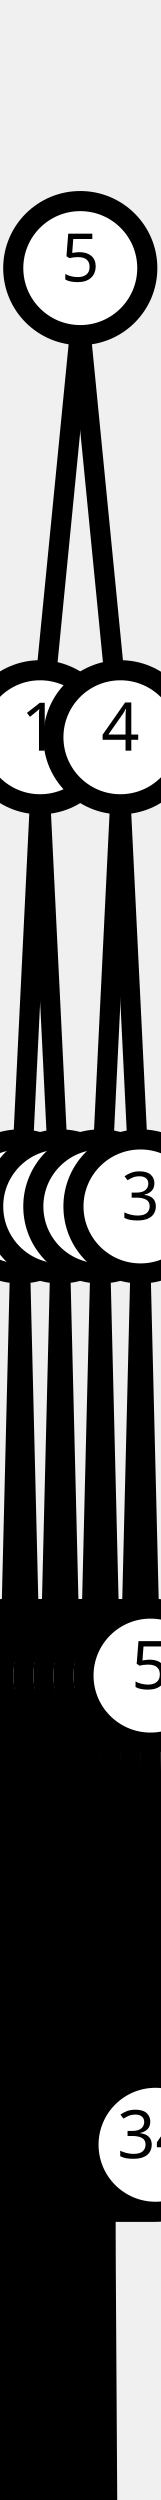
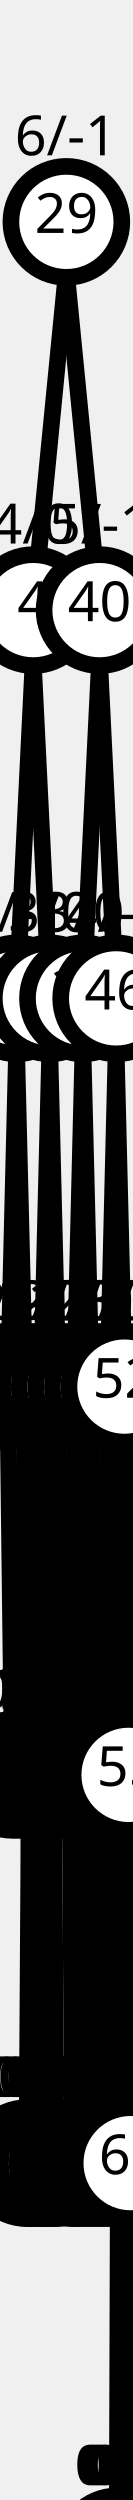
<svg xmlns="http://www.w3.org/2000/svg">
  <g>
    <circle cx="50.0%" cy="40" r="10" stroke="black" stroke-width="3" fill="white" />
-     <text fill="black" font-family="sans-serif" font-size="10" x="50.0%" y="42" text-anchor="middle">5</text>
-   </g>
+     <text fill="black" font-family="sans-serif" font-size="10" x="50.0%" y="42" text-anchor="middle">29</text>
+   </g>
+   <text fill="black" font-family="sans-serif" font-size="10" x="49.6%" y="28" text-anchor="middle">6/-1</text>
  <line x1="50.0%" y1="49" x2="25.0%" y2="110" stroke="black" stroke-width="3" />
  <g>
    <circle cx="25.0%" cy="110" r="10" stroke="black" stroke-width="3" fill="white" />
-     <text fill="black" font-family="sans-serif" font-size="10" x="25.0%" y="112" text-anchor="middle">1</text>
-   </g>
+     <text fill="black" font-family="sans-serif" font-size="10" x="25.0%" y="112" text-anchor="middle">4</text>
+   </g>
+   <text fill="black" font-family="sans-serif" font-size="10" x="24.6%" y="98" text-anchor="middle">4/0</text>
  <line x1="50.0%" y1="49" x2="75.0%" y2="110" stroke="black" stroke-width="3" />
  <g>
    <circle cx="75.0%" cy="110" r="10" stroke="black" stroke-width="3" fill="white" />
-     <text fill="black" font-family="sans-serif" font-size="10" x="75.0%" y="112" text-anchor="middle">4</text>
-   </g>
+     <text fill="black" font-family="sans-serif" font-size="10" x="75.0%" y="112" text-anchor="middle">40</text>
+   </g>
+   <text fill="black" font-family="sans-serif" font-size="10" x="75.4%" y="98" text-anchor="middle">5/-1</text>
  <line x1="25.0%" y1="119" x2="12.5%" y2="180" stroke="black" stroke-width="3" />
  <g>
    <circle cx="12.5%" cy="180" r="10" stroke="black" stroke-width="3" fill="white" />
-     <text fill="black" font-family="sans-serif" font-size="10" x="12.5%" y="182" text-anchor="middle">7</text>
-   </g>
+     <text fill="black" font-family="sans-serif" font-size="10" x="12.5%" y="182" text-anchor="middle">1</text>
+   </g>
+   <text fill="black" font-family="sans-serif" font-size="10" x="12.1%" y="168" text-anchor="middle">3/-1</text>
  <line x1="25.0%" y1="119" x2="37.5%" y2="180" stroke="black" stroke-width="3" />
  <g>
    <circle cx="37.5%" cy="180" r="10" stroke="black" stroke-width="3" fill="white" />
-     <text fill="black" font-family="sans-serif" font-size="10" x="37.5%" y="182" text-anchor="middle">0</text>
-   </g>
+     <text fill="black" font-family="sans-serif" font-size="10" x="37.5%" y="182" text-anchor="middle">9</text>
+   </g>
+   <text fill="black" font-family="sans-serif" font-size="10" x="37.9%" y="168" text-anchor="middle">3/0</text>
  <line x1="75.0%" y1="119" x2="62.5%" y2="180" stroke="black" stroke-width="3" />
  <g>
    <circle cx="62.5%" cy="180" r="10" stroke="black" stroke-width="3" fill="white" />
-     <text fill="black" font-family="sans-serif" font-size="10" x="62.5%" y="182" text-anchor="middle">2</text>
-   </g>
+     <text fill="black" font-family="sans-serif" font-size="10" x="62.5%" y="182" text-anchor="middle">34</text>
+   </g>
+   <text fill="black" font-family="sans-serif" font-size="10" x="62.1%" y="168" text-anchor="middle">3/0</text>
  <line x1="75.0%" y1="119" x2="87.5%" y2="180" stroke="black" stroke-width="3" />
  <g>
    <circle cx="87.5%" cy="180" r="10" stroke="black" stroke-width="3" fill="white" />
-     <text fill="black" font-family="sans-serif" font-size="10" x="87.5%" y="182" text-anchor="middle">3</text>
-   </g>
+     <text fill="black" font-family="sans-serif" font-size="10" x="87.5%" y="182" text-anchor="middle">46</text>
+   </g>
+   <text fill="black" font-family="sans-serif" font-size="10" x="87.9%" y="168" text-anchor="middle">4/-1</text>
  <line x1="12.5%" y1="189" x2="6.25%" y2="250" stroke="black" stroke-width="3" />
  <g>
    <circle cx="6.25%" cy="250" r="10" stroke="black" stroke-width="3" fill="white" />
-     <text fill="black" font-family="sans-serif" font-size="10" x="6.25%" y="252" text-anchor="middle">6</text>
-   </g>
+     <text fill="black" font-family="sans-serif" font-size="10" x="6.25%" y="252" text-anchor="middle">0</text>
+   </g>
+   <text fill="black" font-family="sans-serif" font-size="10" x="5.85%" y="238" text-anchor="middle">1/-1</text>
  <line x1="12.5%" y1="189" x2="18.75%" y2="250" stroke="black" stroke-width="3" />
  <g>
    <circle cx="18.75%" cy="250" r="10" stroke="black" stroke-width="3" fill="white" />
-     <text fill="black" font-family="sans-serif" font-size="10" x="18.75%" y="252" text-anchor="middle">9</text>
-   </g>
+     <text fill="black" font-family="sans-serif" font-size="10" x="18.75%" y="252" text-anchor="middle">2</text>
+   </g>
+   <text fill="black" font-family="sans-serif" font-size="10" x="19.15%" y="238" text-anchor="middle">2/-1</text>
  <line x1="37.5%" y1="189" x2="31.25%" y2="250" stroke="black" stroke-width="3" />
  <g>
    <circle cx="31.25%" cy="250" r="10" stroke="black" stroke-width="3" fill="white" />
-     <text fill="black" font-family="sans-serif" font-size="10" x="31.25%" y="252" text-anchor="middle">31</text>
-   </g>
+     <text fill="black" font-family="sans-serif" font-size="10" x="31.25%" y="252" text-anchor="middle">6</text>
+   </g>
+   <text fill="black" font-family="sans-serif" font-size="10" x="30.85%" y="238" text-anchor="middle">2/0</text>
  <line x1="37.5%" y1="189" x2="43.75%" y2="250" stroke="black" stroke-width="3" />
  <g>
    <circle cx="43.75%" cy="250" r="10" stroke="black" stroke-width="3" fill="white" />
-     <text fill="black" font-family="sans-serif" font-size="10" x="43.75%" y="252" text-anchor="middle">1</text>
-   </g>
+     <text fill="black" font-family="sans-serif" font-size="10" x="43.75%" y="252" text-anchor="middle">13</text>
+   </g>
+   <text fill="black" font-family="sans-serif" font-size="10" x="44.15%" y="238" text-anchor="middle">2/1</text>
  <line x1="62.5%" y1="189" x2="56.25%" y2="250" stroke="black" stroke-width="3" />
  <g>
    <circle cx="56.25%" cy="250" r="10" stroke="black" stroke-width="3" fill="white" />
-     <text fill="black" font-family="sans-serif" font-size="10" x="56.25%" y="252" text-anchor="middle">2</text>
-   </g>
+     <text fill="black" font-family="sans-serif" font-size="10" x="56.25%" y="252" text-anchor="middle">31</text>
+   </g>
+   <text fill="black" font-family="sans-serif" font-size="10" x="55.85%" y="238" text-anchor="middle">2/0</text>
  <line x1="62.5%" y1="189" x2="68.75%" y2="250" stroke="black" stroke-width="3" />
  <g>
    <circle cx="68.75%" cy="250" r="10" stroke="black" stroke-width="3" fill="white" />
-     <text fill="black" font-family="sans-serif" font-size="10" x="68.75%" y="252" text-anchor="middle">3</text>
-   </g>
+     <text fill="black" font-family="sans-serif" font-size="10" x="68.75%" y="252" text-anchor="middle">37</text>
+   </g>
+   <text fill="black" font-family="sans-serif" font-size="10" x="69.15%" y="238" text-anchor="middle">2/0</text>
  <line x1="87.5%" y1="189" x2="81.25%" y2="250" stroke="black" stroke-width="3" />
  <g>
    <circle cx="81.25%" cy="250" r="10" stroke="black" stroke-width="3" fill="white" />
-     <text fill="black" font-family="sans-serif" font-size="10" x="81.25%" y="252" text-anchor="middle">4</text>
-   </g>
+     <text fill="black" font-family="sans-serif" font-size="10" x="81.25%" y="252" text-anchor="middle">43</text>
+   </g>
+   <text fill="black" font-family="sans-serif" font-size="10" x="80.85%" y="238" text-anchor="middle">2/0</text>
  <line x1="87.5%" y1="189" x2="93.75%" y2="250" stroke="black" stroke-width="3" />
  <g>
    <circle cx="93.75%" cy="250" r="10" stroke="black" stroke-width="3" fill="white" />
-     <text fill="black" font-family="sans-serif" font-size="10" x="93.75%" y="252" text-anchor="middle">5</text>
-   </g>
-   <line x1="6.25%" y1="259" x2="3.125%" y2="320" stroke="black" stroke-width="3" />
-   <g>
-     <circle cx="3.125%" cy="320" r="10" stroke="black" stroke-width="3" fill="white" />
-     <text fill="black" font-family="sans-serif" font-size="10" x="3.125%" y="322" text-anchor="middle">6</text>
-   </g>
+     <text fill="black" font-family="sans-serif" font-size="10" x="93.75%" y="252" text-anchor="middle">52</text>
+   </g>
+   <text fill="black" font-family="sans-serif" font-size="10" x="94.15%" y="238" text-anchor="middle">3/0</text>
  <line x1="6.25%" y1="259" x2="9.375%" y2="320" stroke="black" stroke-width="3" />
  <g>
    <circle cx="9.375%" cy="320" r="10" stroke="black" stroke-width="3" fill="white" />
-     <text fill="black" font-family="sans-serif" font-size="10" x="9.375%" y="322" text-anchor="middle">7</text>
-   </g>
+     <text fill="black" font-family="sans-serif" font-size="10" x="9.375%" y="322" text-anchor="middle">1</text>
+   </g>
+   <text fill="black" font-family="sans-serif" font-size="10" x="9.775%" y="308" text-anchor="middle">0/0</text>
  <line x1="18.75%" y1="259" x2="15.625%" y2="320" stroke="black" stroke-width="3" />
  <g>
    <circle cx="15.625%" cy="320" r="10" stroke="black" stroke-width="3" fill="white" />
-     <text fill="black" font-family="sans-serif" font-size="10" x="15.625%" y="322" text-anchor="middle">9</text>
-   </g>
+     <text fill="black" font-family="sans-serif" font-size="10" x="15.625%" y="322" text-anchor="middle">2</text>
+   </g>
+   <text fill="black" font-family="sans-serif" font-size="10" x="15.225%" y="308" text-anchor="middle">0/0</text>
  <line x1="18.75%" y1="259" x2="21.875%" y2="320" stroke="black" stroke-width="3" />
  <g>
    <circle cx="21.875%" cy="320" r="10" stroke="black" stroke-width="3" fill="white" />
-     <text fill="black" font-family="sans-serif" font-size="10" x="21.875%" y="322" text-anchor="middle">10</text>
-   </g>
+     <text fill="black" font-family="sans-serif" font-size="10" x="21.875%" y="322" text-anchor="middle">3</text>
+   </g>
+   <text fill="black" font-family="sans-serif" font-size="10" x="22.275%" y="308" text-anchor="middle">1/0</text>
  <line x1="31.25%" y1="259" x2="28.125%" y2="320" stroke="black" stroke-width="3" />
  <g>
    <circle cx="28.125%" cy="320" r="10" stroke="black" stroke-width="3" fill="white" />
-     <text fill="black" font-family="sans-serif" font-size="10" x="28.125%" y="322" text-anchor="middle">11</text>
-   </g>
+     <text fill="black" font-family="sans-serif" font-size="10" x="28.125%" y="322" text-anchor="middle">5</text>
+   </g>
+   <text fill="black" font-family="sans-serif" font-size="10" x="27.725%" y="308" text-anchor="middle">1/0</text>
  <line x1="31.25%" y1="259" x2="34.375%" y2="320" stroke="black" stroke-width="3" />
  <g>
    <circle cx="34.375%" cy="320" r="10" stroke="black" stroke-width="3" fill="white" />
-     <text fill="black" font-family="sans-serif" font-size="10" x="34.375%" y="322" text-anchor="middle">12</text>
-   </g>
+     <text fill="black" font-family="sans-serif" font-size="10" x="34.375%" y="322" text-anchor="middle">7</text>
+   </g>
+   <text fill="black" font-family="sans-serif" font-size="10" x="34.775%" y="308" text-anchor="middle">1/0</text>
  <line x1="43.75%" y1="259" x2="40.625%" y2="320" stroke="black" stroke-width="3" />
  <g>
    <circle cx="40.625%" cy="320" r="10" stroke="black" stroke-width="3" fill="white" />
-     <text fill="black" font-family="sans-serif" font-size="10" x="40.625%" y="322" text-anchor="middle">13</text>
-   </g>
+     <text fill="black" font-family="sans-serif" font-size="10" x="40.625%" y="322" text-anchor="middle">11</text>
+   </g>
+   <text fill="black" font-family="sans-serif" font-size="10" x="40.225%" y="308" text-anchor="middle">1/0</text>
  <line x1="43.75%" y1="259" x2="46.875%" y2="320" stroke="black" stroke-width="3" />
  <g>
    <circle cx="46.875%" cy="320" r="10" stroke="black" stroke-width="3" fill="white" />
    <text fill="black" font-family="sans-serif" font-size="10" x="46.875%" y="322" text-anchor="middle">14</text>
  </g>
+   <text fill="black" font-family="sans-serif" font-size="10" x="47.275%" y="308" text-anchor="middle">0/0</text>
  <line x1="56.25%" y1="259" x2="53.125%" y2="320" stroke="black" stroke-width="3" />
  <g>
    <circle cx="53.125%" cy="320" r="10" stroke="black" stroke-width="3" fill="white" />
-     <text fill="black" font-family="sans-serif" font-size="10" x="53.125%" y="322" text-anchor="middle">29</text>
-   </g>
+     <text fill="black" font-family="sans-serif" font-size="10" x="53.125%" y="322" text-anchor="middle">30</text>
+   </g>
+   <text fill="black" font-family="sans-serif" font-size="10" x="52.725%" y="308" text-anchor="middle">1/-1</text>
  <line x1="56.25%" y1="259" x2="59.375%" y2="320" stroke="black" stroke-width="3" />
  <g>
    <circle cx="59.375%" cy="320" r="10" stroke="black" stroke-width="3" fill="white" />
-     <text fill="black" font-family="sans-serif" font-size="10" x="59.375%" y="322" text-anchor="middle">62</text>
-   </g>
+     <text fill="black" font-family="sans-serif" font-size="10" x="59.375%" y="322" text-anchor="middle">33</text>
+   </g>
+   <text fill="black" font-family="sans-serif" font-size="10" x="59.775%" y="308" text-anchor="middle">1/1</text>
  <line x1="68.75%" y1="259" x2="65.625%" y2="320" stroke="black" stroke-width="3" />
  <g>
    <circle cx="65.625%" cy="320" r="10" stroke="black" stroke-width="3" fill="white" />
-     <text fill="black" font-family="sans-serif" font-size="10" x="65.625%" y="322" text-anchor="middle">63</text>
-   </g>
+     <text fill="black" font-family="sans-serif" font-size="10" x="65.625%" y="322" text-anchor="middle">36</text>
+   </g>
+   <text fill="black" font-family="sans-serif" font-size="10" x="65.225%" y="308" text-anchor="middle">1/1</text>
  <line x1="68.75%" y1="259" x2="71.875%" y2="320" stroke="black" stroke-width="3" />
  <g>
    <circle cx="71.875%" cy="320" r="10" stroke="black" stroke-width="3" fill="white" />
-     <text fill="black" font-family="sans-serif" font-size="10" x="71.875%" y="322" text-anchor="middle">30</text>
-   </g>
+     <text fill="black" font-family="sans-serif" font-size="10" x="71.875%" y="322" text-anchor="middle">39</text>
+   </g>
+   <text fill="black" font-family="sans-serif" font-size="10" x="72.275%" y="308" text-anchor="middle">1/1</text>
  <line x1="81.25%" y1="259" x2="78.125%" y2="320" stroke="black" stroke-width="3" />
  <g>
    <circle cx="78.125%" cy="320" r="10" stroke="black" stroke-width="3" fill="white" />
-     <text fill="black" font-family="sans-serif" font-size="10" x="78.125%" y="322" text-anchor="middle">31</text>
-   </g>
+     <text fill="black" font-family="sans-serif" font-size="10" x="78.125%" y="322" text-anchor="middle">42</text>
+   </g>
+   <text fill="black" font-family="sans-serif" font-size="10" x="77.725%" y="308" text-anchor="middle">1/1</text>
  <line x1="81.25%" y1="259" x2="84.375%" y2="320" stroke="black" stroke-width="3" />
  <g>
    <circle cx="84.375%" cy="320" r="10" stroke="black" stroke-width="3" fill="white" />
-     <text fill="black" font-family="sans-serif" font-size="10" x="84.375%" y="322" text-anchor="middle">32</text>
-   </g>
+     <text fill="black" font-family="sans-serif" font-size="10" x="84.375%" y="322" text-anchor="middle">45</text>
+   </g>
+   <text fill="black" font-family="sans-serif" font-size="10" x="84.775%" y="308" text-anchor="middle">1/1</text>
  <line x1="93.75%" y1="259" x2="90.625%" y2="320" stroke="black" stroke-width="3" />
  <g>
    <circle cx="90.625%" cy="320" r="10" stroke="black" stroke-width="3" fill="white" />
-     <text fill="black" font-family="sans-serif" font-size="10" x="90.625%" y="322" text-anchor="middle">33</text>
-   </g>
+     <text fill="black" font-family="sans-serif" font-size="10" x="90.625%" y="322" text-anchor="middle">49</text>
+   </g>
+   <text fill="black" font-family="sans-serif" font-size="10" x="90.225%" y="308" text-anchor="middle">2/0</text>
  <line x1="93.75%" y1="259" x2="96.875%" y2="320" stroke="black" stroke-width="3" />
  <g>
    <circle cx="96.875%" cy="320" r="10" stroke="black" stroke-width="3" fill="white" />
-     <text fill="black" font-family="sans-serif" font-size="10" x="96.875%" y="322" text-anchor="middle">34</text>
-   </g>
-   <line x1="3.125%" y1="329" x2="1.562%" y2="390" stroke="black" stroke-width="3" />
-   <g>
-     <circle cx="1.562%" cy="390" r="10" stroke="black" stroke-width="3" fill="white" />
-     <text fill="black" font-family="sans-serif" font-size="10" x="1.562%" y="392" text-anchor="middle">35</text>
-   </g>
-   <line x1="3.125%" y1="329" x2="4.688%" y2="390" stroke="black" stroke-width="3" />
-   <g>
-     <circle cx="4.688%" cy="390" r="10" stroke="black" stroke-width="3" fill="white" />
-     <text fill="black" font-family="sans-serif" font-size="10" x="4.688%" y="392" text-anchor="middle">36</text>
-   </g>
-   <line x1="9.375%" y1="329" x2="7.812%" y2="390" stroke="black" stroke-width="3" />
-   <g>
-     <circle cx="7.812%" cy="390" r="10" stroke="black" stroke-width="3" fill="white" />
-     <text fill="black" font-family="sans-serif" font-size="10" x="7.812%" y="392" text-anchor="middle">37</text>
-   </g>
-   <line x1="9.375%" y1="329" x2="10.938%" y2="390" stroke="black" stroke-width="3" />
-   <g>
-     <circle cx="10.938%" cy="390" r="10" stroke="black" stroke-width="3" fill="white" />
-     <text fill="black" font-family="sans-serif" font-size="10" x="10.938%" y="392" text-anchor="middle">38</text>
-   </g>
-   <line x1="15.625%" y1="329" x2="14.062%" y2="390" stroke="black" stroke-width="3" />
-   <g>
-     <circle cx="14.062%" cy="390" r="10" stroke="black" stroke-width="3" fill="white" />
-     <text fill="black" font-family="sans-serif" font-size="10" x="14.062%" y="392" text-anchor="middle">39</text>
-   </g>
-   <line x1="15.625%" y1="329" x2="17.188%" y2="390" stroke="black" stroke-width="3" />
-   <g>
-     <circle cx="17.188%" cy="390" r="10" stroke="black" stroke-width="3" fill="white" />
-     <text fill="black" font-family="sans-serif" font-size="10" x="17.188%" y="392" text-anchor="middle">40</text>
-   </g>
+     <text fill="black" font-family="sans-serif" font-size="10" x="96.875%" y="322" text-anchor="middle">55</text>
+   </g>
+   <text fill="black" font-family="sans-serif" font-size="10" x="97.275%" y="308" text-anchor="middle">2/0</text>
  <line x1="21.875%" y1="329" x2="20.312%" y2="390" stroke="black" stroke-width="3" />
  <g>
    <circle cx="20.312%" cy="390" r="10" stroke="black" stroke-width="3" fill="white" />
-     <text fill="black" font-family="sans-serif" font-size="10" x="20.312%" y="392" text-anchor="middle">41</text>
-   </g>
+     <text fill="black" font-family="sans-serif" font-size="10" x="20.312%" y="392" text-anchor="middle">3</text>
+   </g>
+   <text fill="black" font-family="sans-serif" font-size="10" x="19.913%" y="378" text-anchor="middle">0/0</text>
  <line x1="21.875%" y1="329" x2="23.438%" y2="390" stroke="black" stroke-width="3" />
  <g>
    <circle cx="23.438%" cy="390" r="10" stroke="black" stroke-width="3" fill="white" />
-     <text fill="black" font-family="sans-serif" font-size="10" x="23.438%" y="392" text-anchor="middle">42</text>
-   </g>
+     <text fill="black" font-family="sans-serif" font-size="10" x="23.438%" y="392" text-anchor="middle">4</text>
+   </g>
+   <text fill="black" font-family="sans-serif" font-size="10" x="23.837%" y="378" text-anchor="middle">0/0</text>
  <line x1="28.125%" y1="329" x2="26.562%" y2="390" stroke="black" stroke-width="3" />
  <g>
    <circle cx="26.562%" cy="390" r="10" stroke="black" stroke-width="3" fill="white" />
-     <text fill="black" font-family="sans-serif" font-size="10" x="26.562%" y="392" text-anchor="middle">43</text>
-   </g>
+     <text fill="black" font-family="sans-serif" font-size="10" x="26.562%" y="392" text-anchor="middle">5</text>
+   </g>
+   <text fill="black" font-family="sans-serif" font-size="10" x="26.163%" y="378" text-anchor="middle">0/0</text>
  <line x1="28.125%" y1="329" x2="29.688%" y2="390" stroke="black" stroke-width="3" />
  <g>
    <circle cx="29.688%" cy="390" r="10" stroke="black" stroke-width="3" fill="white" />
-     <text fill="black" font-family="sans-serif" font-size="10" x="29.688%" y="392" text-anchor="middle">44</text>
-   </g>
+     <text fill="black" font-family="sans-serif" font-size="10" x="29.688%" y="392" text-anchor="middle">6</text>
+   </g>
+   <text fill="black" font-family="sans-serif" font-size="10" x="30.087%" y="378" text-anchor="middle">0/0</text>
  <line x1="34.375%" y1="329" x2="32.812%" y2="390" stroke="black" stroke-width="3" />
  <g>
    <circle cx="32.812%" cy="390" r="10" stroke="black" stroke-width="3" fill="white" />
-     <text fill="black" font-family="sans-serif" font-size="10" x="32.812%" y="392" text-anchor="middle">45</text>
-   </g>
+     <text fill="black" font-family="sans-serif" font-size="10" x="32.812%" y="392" text-anchor="middle">7</text>
+   </g>
+   <text fill="black" font-family="sans-serif" font-size="10" x="32.413%" y="378" text-anchor="middle">0/0</text>
  <line x1="34.375%" y1="329" x2="35.938%" y2="390" stroke="black" stroke-width="3" />
  <g>
    <circle cx="35.938%" cy="390" r="10" stroke="black" stroke-width="3" fill="white" />
-     <text fill="black" font-family="sans-serif" font-size="10" x="35.938%" y="392" text-anchor="middle">46</text>
-   </g>
+     <text fill="black" font-family="sans-serif" font-size="10" x="35.938%" y="392" text-anchor="middle">9</text>
+   </g>
+   <text fill="black" font-family="sans-serif" font-size="10" x="36.337%" y="378" text-anchor="middle">0/0</text>
  <line x1="40.625%" y1="329" x2="39.062%" y2="390" stroke="black" stroke-width="3" />
  <g>
    <circle cx="39.062%" cy="390" r="10" stroke="black" stroke-width="3" fill="white" />
-     <text fill="black" font-family="sans-serif" font-size="10" x="39.062%" y="392" text-anchor="middle">47</text>
-   </g>
+     <text fill="black" font-family="sans-serif" font-size="10" x="39.062%" y="392" text-anchor="middle">10</text>
+   </g>
+   <text fill="black" font-family="sans-serif" font-size="10" x="38.663%" y="378" text-anchor="middle">0/0</text>
  <line x1="40.625%" y1="329" x2="42.188%" y2="390" stroke="black" stroke-width="3" />
  <g>
    <circle cx="42.188%" cy="390" r="10" stroke="black" stroke-width="3" fill="white" />
-     <text fill="black" font-family="sans-serif" font-size="10" x="42.188%" y="392" text-anchor="middle">49</text>
-   </g>
-   <line x1="46.875%" y1="329" x2="45.312%" y2="390" stroke="black" stroke-width="3" />
-   <g>
-     <circle cx="45.312%" cy="390" r="10" stroke="black" stroke-width="3" fill="white" />
-     <text fill="black" font-family="sans-serif" font-size="10" x="45.312%" y="392" text-anchor="middle">49</text>
-   </g>
-   <line x1="46.875%" y1="329" x2="48.438%" y2="390" stroke="black" stroke-width="3" />
-   <g>
-     <circle cx="48.438%" cy="390" r="10" stroke="black" stroke-width="3" fill="white" />
-     <text fill="black" font-family="sans-serif" font-size="10" x="48.438%" y="392" text-anchor="middle">50</text>
-   </g>
-   <line x1="53.125%" y1="329" x2="51.562%" y2="390" stroke="black" stroke-width="3" />
-   <g>
-     <circle cx="51.562%" cy="390" r="10" stroke="black" stroke-width="3" fill="white" />
-     <text fill="black" font-family="sans-serif" font-size="10" x="51.562%" y="392" text-anchor="middle">51</text>
-   </g>
+     <text fill="black" font-family="sans-serif" font-size="10" x="42.188%" y="392" text-anchor="middle">12</text>
+   </g>
+   <text fill="black" font-family="sans-serif" font-size="10" x="42.587%" y="378" text-anchor="middle">0/0</text>
  <line x1="53.125%" y1="329" x2="54.688%" y2="390" stroke="black" stroke-width="3" />
  <g>
    <circle cx="54.688%" cy="390" r="10" stroke="black" stroke-width="3" fill="white" />
-     <text fill="black" font-family="sans-serif" font-size="10" x="54.688%" y="392" text-anchor="middle">52</text>
-   </g>
+     <text fill="black" font-family="sans-serif" font-size="10" x="54.688%" y="392" text-anchor="middle">31</text>
+   </g>
+   <text fill="black" font-family="sans-serif" font-size="10" x="55.087%" y="378" text-anchor="middle">0/0</text>
  <line x1="59.375%" y1="329" x2="57.812%" y2="390" stroke="black" stroke-width="3" />
  <g>
    <circle cx="57.812%" cy="390" r="10" stroke="black" stroke-width="3" fill="white" />
-     <text fill="black" font-family="sans-serif" font-size="10" x="57.812%" y="392" text-anchor="middle">53</text>
-   </g>
-   <line x1="59.375%" y1="329" x2="60.938%" y2="390" stroke="black" stroke-width="3" />
-   <g>
-     <circle cx="60.938%" cy="390" r="10" stroke="black" stroke-width="3" fill="white" />
-     <text fill="black" font-family="sans-serif" font-size="10" x="60.938%" y="392" text-anchor="middle">54</text>
-   </g>
+     <text fill="black" font-family="sans-serif" font-size="10" x="57.812%" y="392" text-anchor="middle">32</text>
+   </g>
+   <text fill="black" font-family="sans-serif" font-size="10" x="57.413%" y="378" text-anchor="middle">0/0</text>
  <line x1="65.625%" y1="329" x2="64.062%" y2="390" stroke="black" stroke-width="3" />
  <g>
    <circle cx="64.062%" cy="390" r="10" stroke="black" stroke-width="3" fill="white" />
-     <text fill="black" font-family="sans-serif" font-size="10" x="64.062%" y="392" text-anchor="middle">55</text>
-   </g>
-   <line x1="65.625%" y1="329" x2="67.188%" y2="390" stroke="black" stroke-width="3" />
-   <g>
-     <circle cx="67.188%" cy="390" r="10" stroke="black" stroke-width="3" fill="white" />
-     <text fill="black" font-family="sans-serif" font-size="10" x="67.188%" y="392" text-anchor="middle">56</text>
-   </g>
+     <text fill="black" font-family="sans-serif" font-size="10" x="64.062%" y="392" text-anchor="middle">35</text>
+   </g>
+   <text fill="black" font-family="sans-serif" font-size="10" x="63.663%" y="378" text-anchor="middle">0/0</text>
+   <line x1="71.875%" y1="329" x2="70.312%" y2="390" stroke="black" stroke-width="3" />
+   <g>
+     <circle cx="70.312%" cy="390" r="10" stroke="black" stroke-width="3" fill="white" />
+     <text fill="black" font-family="sans-serif" font-size="10" x="70.312%" y="392" text-anchor="middle">38</text>
+   </g>
+   <text fill="black" font-family="sans-serif" font-size="10" x="69.912%" y="378" text-anchor="middle">0/0</text>
+   <line x1="78.125%" y1="329" x2="76.562%" y2="390" stroke="black" stroke-width="3" />
+   <g>
+     <circle cx="76.562%" cy="390" r="10" stroke="black" stroke-width="3" fill="white" />
+     <text fill="black" font-family="sans-serif" font-size="10" x="76.562%" y="392" text-anchor="middle">41</text>
+   </g>
+   <text fill="black" font-family="sans-serif" font-size="10" x="76.162%" y="378" text-anchor="middle">0/0</text>
+   <line x1="84.375%" y1="329" x2="82.812%" y2="390" stroke="black" stroke-width="3" />
+   <g>
+     <circle cx="82.812%" cy="390" r="10" stroke="black" stroke-width="3" fill="white" />
+     <text fill="black" font-family="sans-serif" font-size="10" x="82.812%" y="392" text-anchor="middle">44</text>
+   </g>
+   <text fill="black" font-family="sans-serif" font-size="10" x="82.412%" y="378" text-anchor="middle">0/0</text>
+   <line x1="90.625%" y1="329" x2="89.062%" y2="390" stroke="black" stroke-width="3" />
+   <g>
+     <circle cx="89.062%" cy="390" r="10" stroke="black" stroke-width="3" fill="white" />
+     <text fill="black" font-family="sans-serif" font-size="10" x="89.062%" y="392" text-anchor="middle">49</text>
+   </g>
+   <text fill="black" font-family="sans-serif" font-size="10" x="88.662%" y="378" text-anchor="middle">1/1</text>
+   <line x1="90.625%" y1="329" x2="92.188%" y2="390" stroke="black" stroke-width="3" />
+   <g>
+     <circle cx="92.188%" cy="390" r="10" stroke="black" stroke-width="3" fill="white" />
+     <text fill="black" font-family="sans-serif" font-size="10" x="92.188%" y="392" text-anchor="middle">51</text>
+   </g>
+   <text fill="black" font-family="sans-serif" font-size="10" x="92.588%" y="378" text-anchor="middle">1/1</text>
+   <line x1="96.875%" y1="329" x2="95.312%" y2="390" stroke="black" stroke-width="3" />
+   <g>
+     <circle cx="95.312%" cy="390" r="10" stroke="black" stroke-width="3" fill="white" />
+     <text fill="black" font-family="sans-serif" font-size="10" x="95.312%" y="392" text-anchor="middle">54</text>
+   </g>
+   <text fill="black" font-family="sans-serif" font-size="10" x="94.912%" y="378" text-anchor="middle">1/1</text>
+   <line x1="96.875%" y1="329" x2="98.438%" y2="390" stroke="black" stroke-width="3" />
+   <g>
+     <circle cx="98.438%" cy="390" r="10" stroke="black" stroke-width="3" fill="white" />
+     <text fill="black" font-family="sans-serif" font-size="10" x="98.438%" y="392" text-anchor="middle">62</text>
+   </g>
+   <text fill="black" font-family="sans-serif" font-size="10" x="98.838%" y="378" text-anchor="middle">1/0</text>
+   <line x1="89.062%" y1="399" x2="88.281%" y2="460" stroke="black" stroke-width="3" />
+   <g>
+     <circle cx="88.281%" cy="460" r="10" stroke="black" stroke-width="3" fill="white" />
+     <text fill="black" font-family="sans-serif" font-size="10" x="88.281%" y="462" text-anchor="middle">47</text>
+   </g>
+   <text fill="black" font-family="sans-serif" font-size="10" x="87.881%" y="448" text-anchor="middle">0/0</text>
+   <line x1="92.188%" y1="399" x2="91.406%" y2="460" stroke="black" stroke-width="3" />
+   <g>
+     <circle cx="91.406%" cy="460" r="10" stroke="black" stroke-width="3" fill="white" />
+     <text fill="black" font-family="sans-serif" font-size="10" x="91.406%" y="462" text-anchor="middle">50</text>
+   </g>
+   <text fill="black" font-family="sans-serif" font-size="10" x="91.006%" y="448" text-anchor="middle">0/0</text>
+   <line x1="95.312%" y1="399" x2="94.531%" y2="460" stroke="black" stroke-width="3" />
+   <g>
+     <circle cx="94.531%" cy="460" r="10" stroke="black" stroke-width="3" fill="white" />
+     <text fill="black" font-family="sans-serif" font-size="10" x="94.531%" y="462" text-anchor="middle">53</text>
+   </g>
+   <text fill="black" font-family="sans-serif" font-size="10" x="94.131%" y="448" text-anchor="middle">0/0</text>
+   <line x1="98.438%" y1="399" x2="97.656%" y2="460" stroke="black" stroke-width="3" />
+   <g>
+     <circle cx="97.656%" cy="460" r="10" stroke="black" stroke-width="3" fill="white" />
+     <text fill="black" font-family="sans-serif" font-size="10" x="97.656%" y="462" text-anchor="middle">56</text>
+   </g>
+   <text fill="black" font-family="sans-serif" font-size="10" x="97.256%" y="448" text-anchor="middle">0/0</text>
+   <line x1="98.438%" y1="399" x2="99.219%" y2="460" stroke="black" stroke-width="3" />
+   <g>
+     <circle cx="99.219%" cy="460" r="10" stroke="black" stroke-width="3" fill="white" />
+     <text fill="black" font-family="sans-serif" font-size="10" x="99.219%" y="462" text-anchor="middle">63</text>
+   </g>
+   <text fill="black" font-family="sans-serif" font-size="10" x="99.619%" y="448" text-anchor="middle">0/0</text>
</svg>
